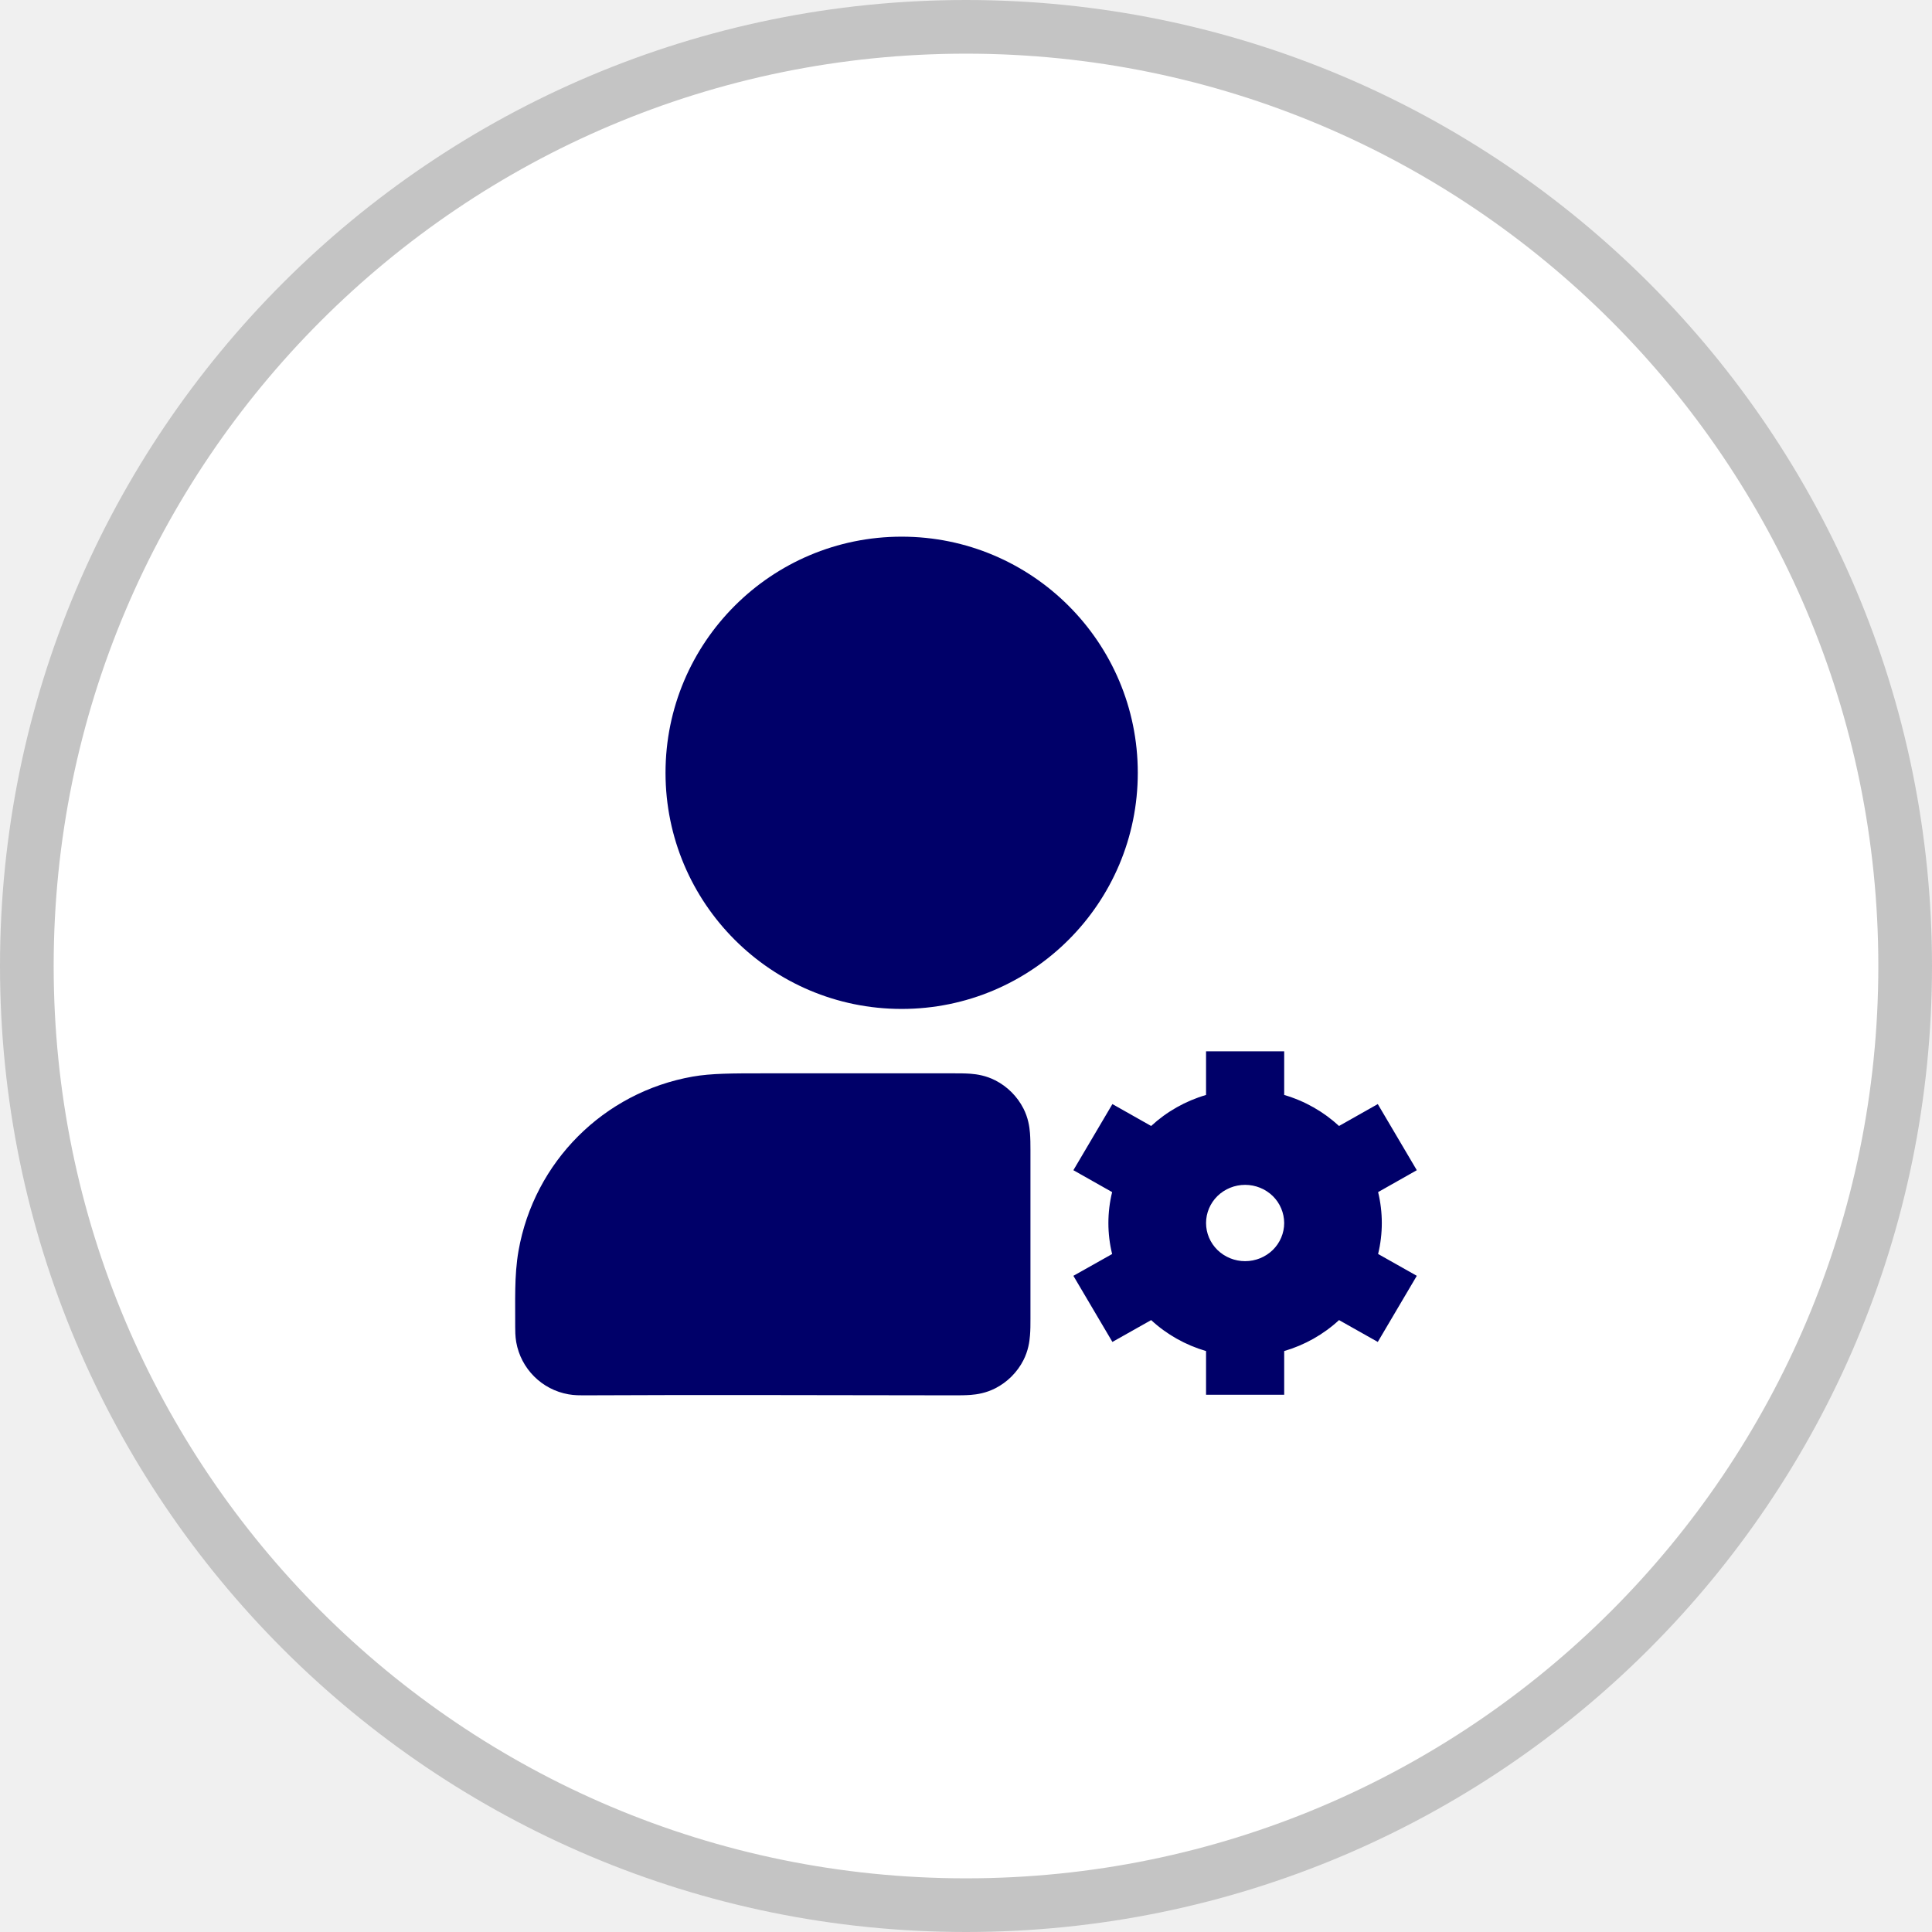
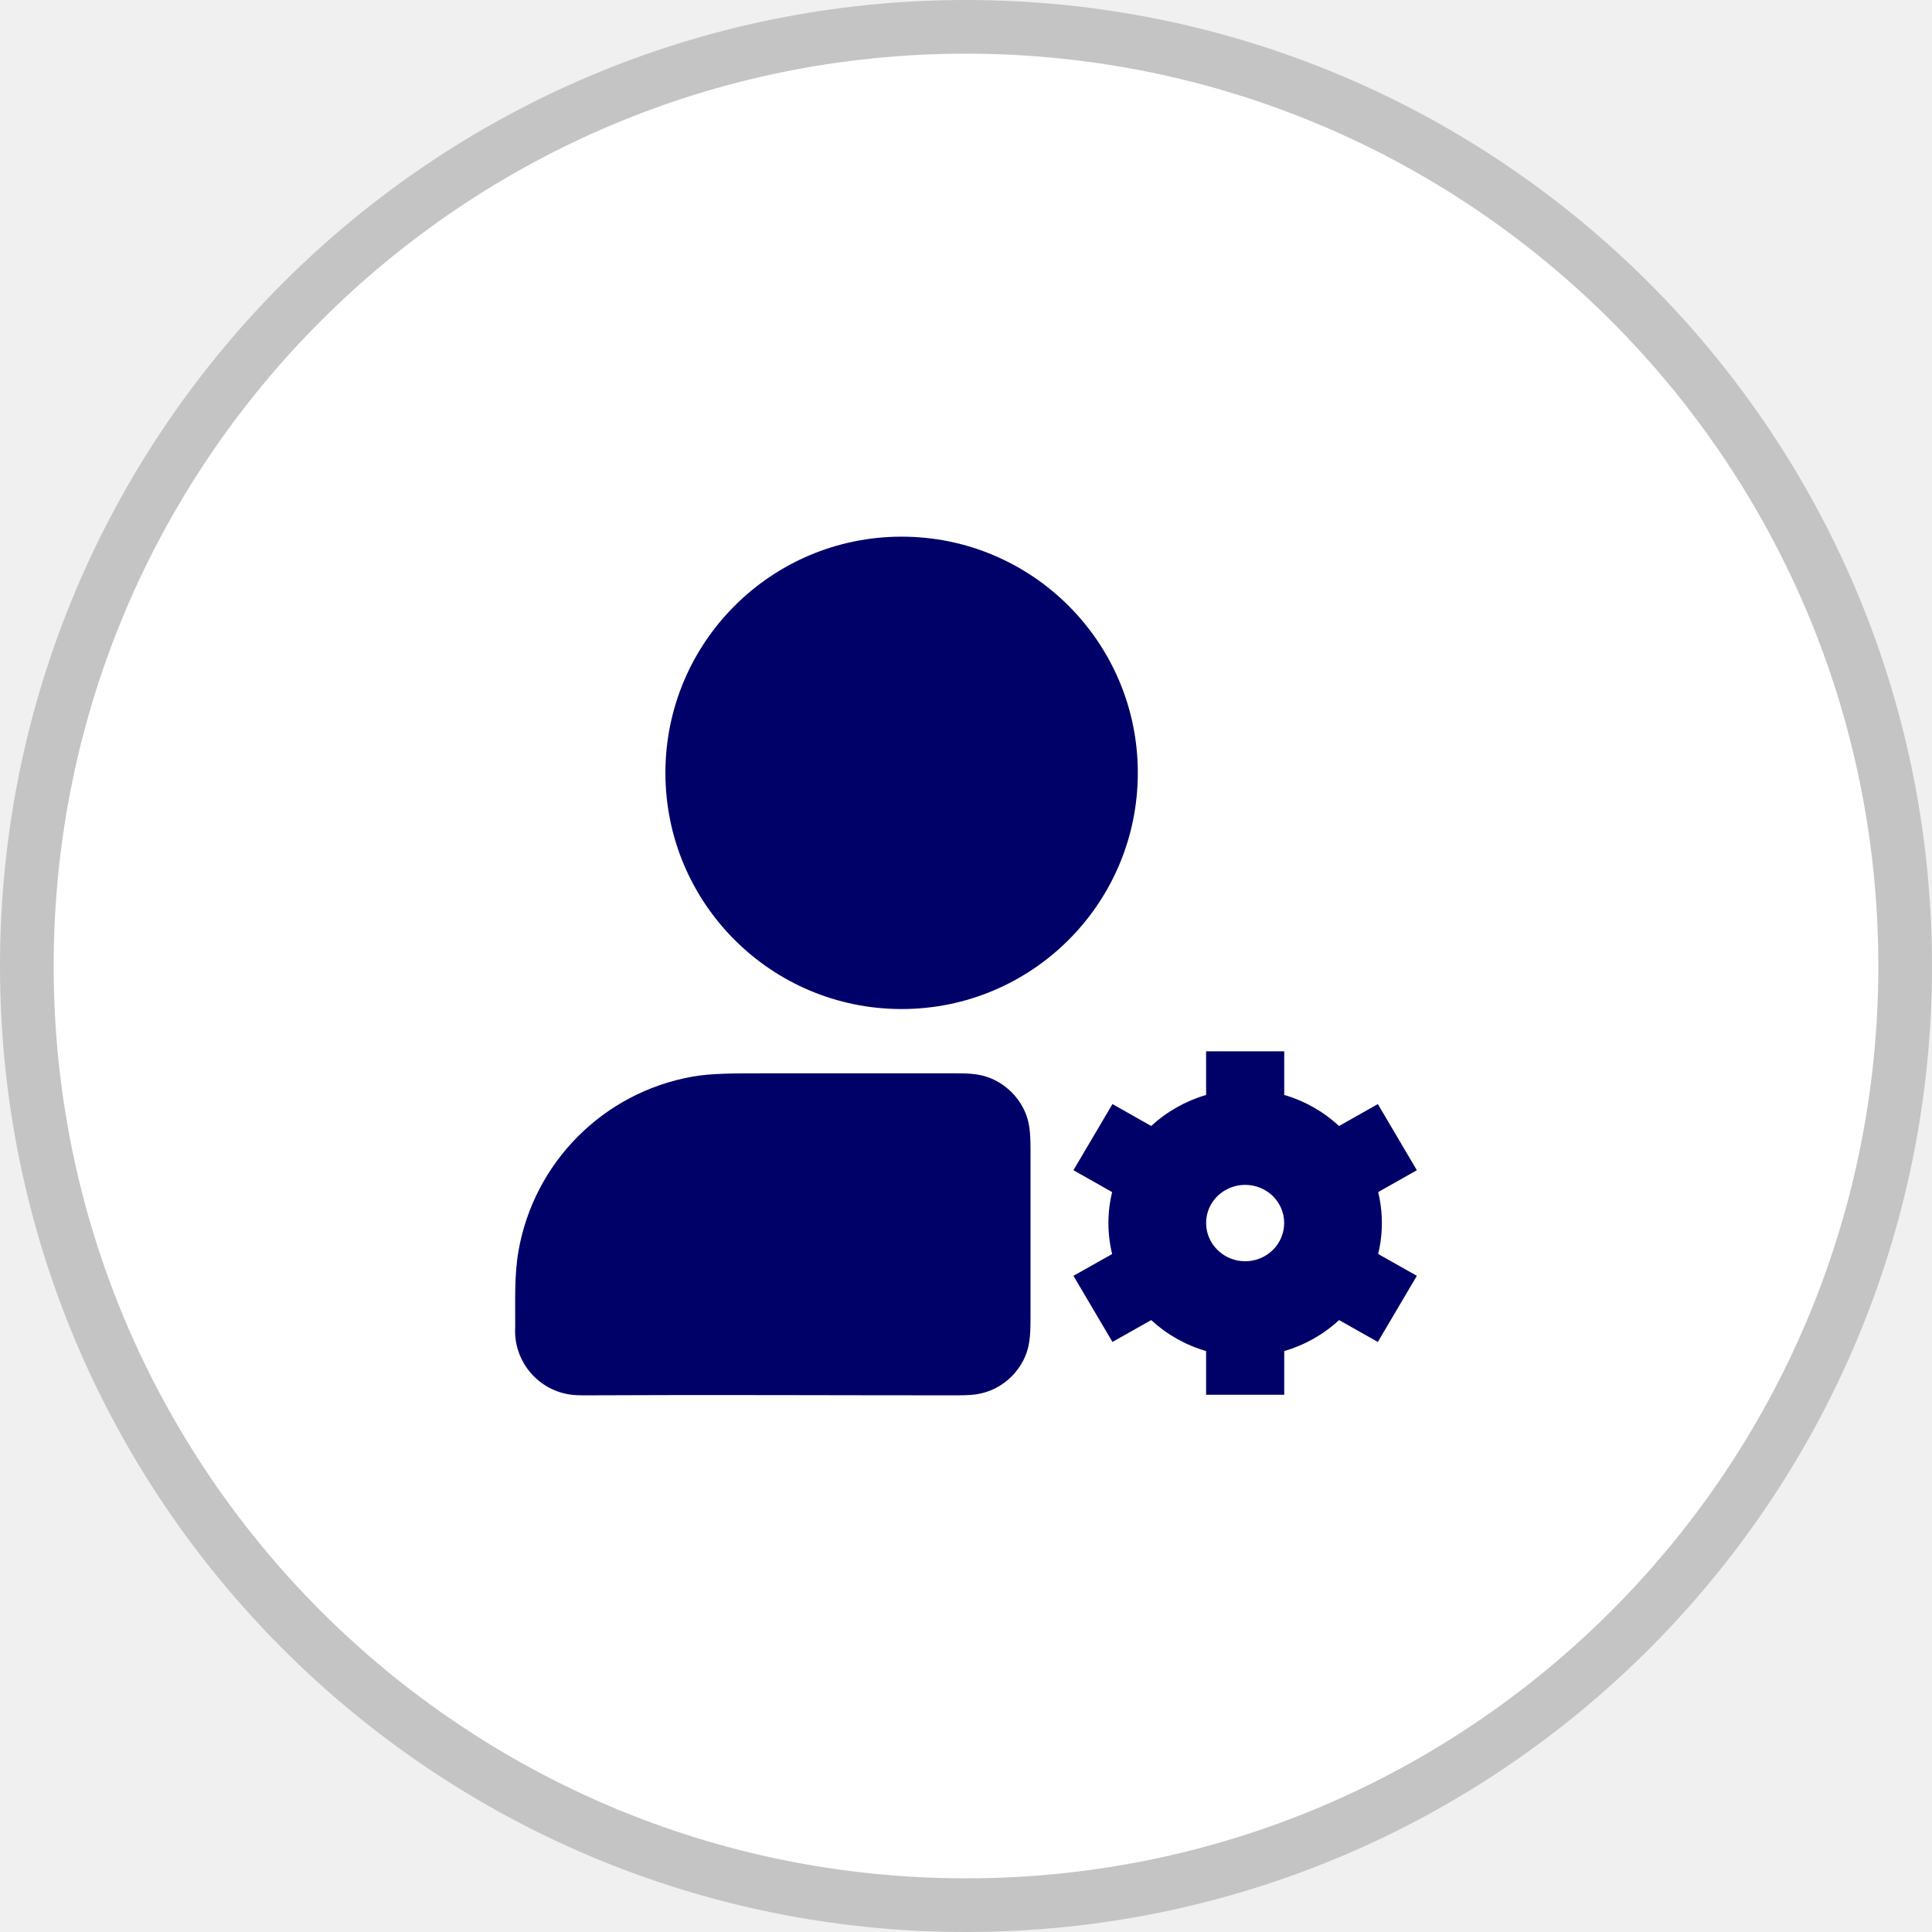
- <svg xmlns="http://www.w3.org/2000/svg" viewBox="0 0 36 36" fill="none">
-   <circle cx="18" cy="18" r="17.5" fill="white" stroke="#C4C4C4" />
-   <path d="M18.089 20.008C18.205 20.017 18.372 20.042 18.546 20.131C18.771 20.246 18.955 20.43 19.07 20.655C19.159 20.829 19.183 20.996 19.192 21.112C19.2 21.212 19.201 21.327 19.201 21.422C19.201 22.474 19.201 23.526 19.201 24.578C19.201 24.673 19.201 24.787 19.192 24.888C19.183 25.004 19.159 25.17 19.07 25.345C18.955 25.57 18.771 25.754 18.546 25.869C18.372 25.958 18.205 25.983 18.089 25.992C17.988 26 17.875 26 17.779 26C15.477 25.999 13.175 25.988 10.873 26C10.816 26 10.701 26.001 10.593 25.981C10.096 25.894 9.707 25.505 9.619 25.008C9.6 24.899 9.6 24.785 9.6 24.727C9.603 24.255 9.58 23.773 9.662 23.306C9.954 21.65 11.25 20.353 12.906 20.061C13.252 20 13.648 20 14.229 20C15.413 20 16.596 20 17.779 20C17.875 20 17.988 20 18.089 20.008ZM23.929 20.403C24.316 20.516 24.665 20.717 24.951 20.981L25.673 20.573L26.4 21.805L25.679 22.213C25.771 22.592 25.771 22.987 25.679 23.366L26.4 23.773L25.673 25.005L24.951 24.598C24.661 24.866 24.311 25.063 23.929 25.175V25.989H22.473V25.175C22.09 25.063 21.74 24.866 21.45 24.598L20.728 25.005L20.001 23.773L20.723 23.367C20.63 22.988 20.63 22.592 20.723 22.213L20.001 21.805L20.728 20.573L21.45 20.981C21.74 20.713 22.09 20.515 22.473 20.403V19.59H23.929V20.403ZM23.201 22.078C23.008 22.078 22.823 22.153 22.686 22.286C22.55 22.419 22.473 22.601 22.473 22.789C22.473 22.978 22.55 23.159 22.686 23.292C22.823 23.425 23.008 23.5 23.201 23.5C23.394 23.5 23.579 23.425 23.716 23.292C23.852 23.159 23.929 22.977 23.929 22.789C23.928 22.601 23.852 22.419 23.716 22.286C23.579 22.153 23.394 22.078 23.201 22.078ZM16.801 10C19.231 10 21.201 11.97 21.201 14.4C21.201 16.83 19.231 18.8 16.801 18.8C14.371 18.8 12.402 16.83 12.401 14.4C12.401 11.97 14.371 10 16.801 10Z" fill="#000069" />
+ <svg xmlns="http://www.w3.org/2000/svg" fill="none" viewBox="0 0 36 36">
+   <circle cx="18" cy="18" r="17.5" fill="#fff" stroke="#c4c4c4" />
+   <path fill="#000069" d="M18.089 20.008c.116.01.283.034.457.123a1.2 1.2 0 0 1 .524.524c.089.174.113.341.122.457.008.1.01.215.01.31v3.156c0 .095-.002.21-.01.31-.01.116-.033.282-.122.457a1.2 1.2 0 0 1-.524.524 1.2 1.2 0 0 1-.457.123c-.1.008-.214.008-.31.008-2.302 0-4.604-.012-6.906 0-.057 0-.172 0-.28-.019a1.2 1.2 0 0 1-.993-1.254c.003-.472-.02-.954.062-1.421a4 4 0 0 1 3.244-3.245C13.252 20 13.648 20 14.23 20h3.55c.096 0 .21 0 .31.008m5.84.395c.387.113.736.314 1.022.578l.722-.408.727 1.232-.721.408c.092.379.092.774 0 1.153l.721.407-.727 1.232-.722-.407a2.56 2.56 0 0 1-1.022.577v.814h-1.456v-.814a2.56 2.56 0 0 1-1.023-.577l-.722.407-.727-1.232.721-.406a2.44 2.44 0 0 1 0-1.154l-.721-.408.727-1.232.722.408c.29-.268.64-.466 1.023-.578v-.813h1.456zm-.728 1.675a.74.74 0 0 0-.515.208.7.7 0 0 0-.213.503c0 .189.077.37.213.503a.737.737 0 0 0 1.03 0 .704.704 0 0 0 0-1.006.74.74 0 0 0-.515-.208M16.801 10a4.4 4.4 0 1 1-.001 8.802 4.4 4.4 0 0 1 0-8.802" />
</svg>
